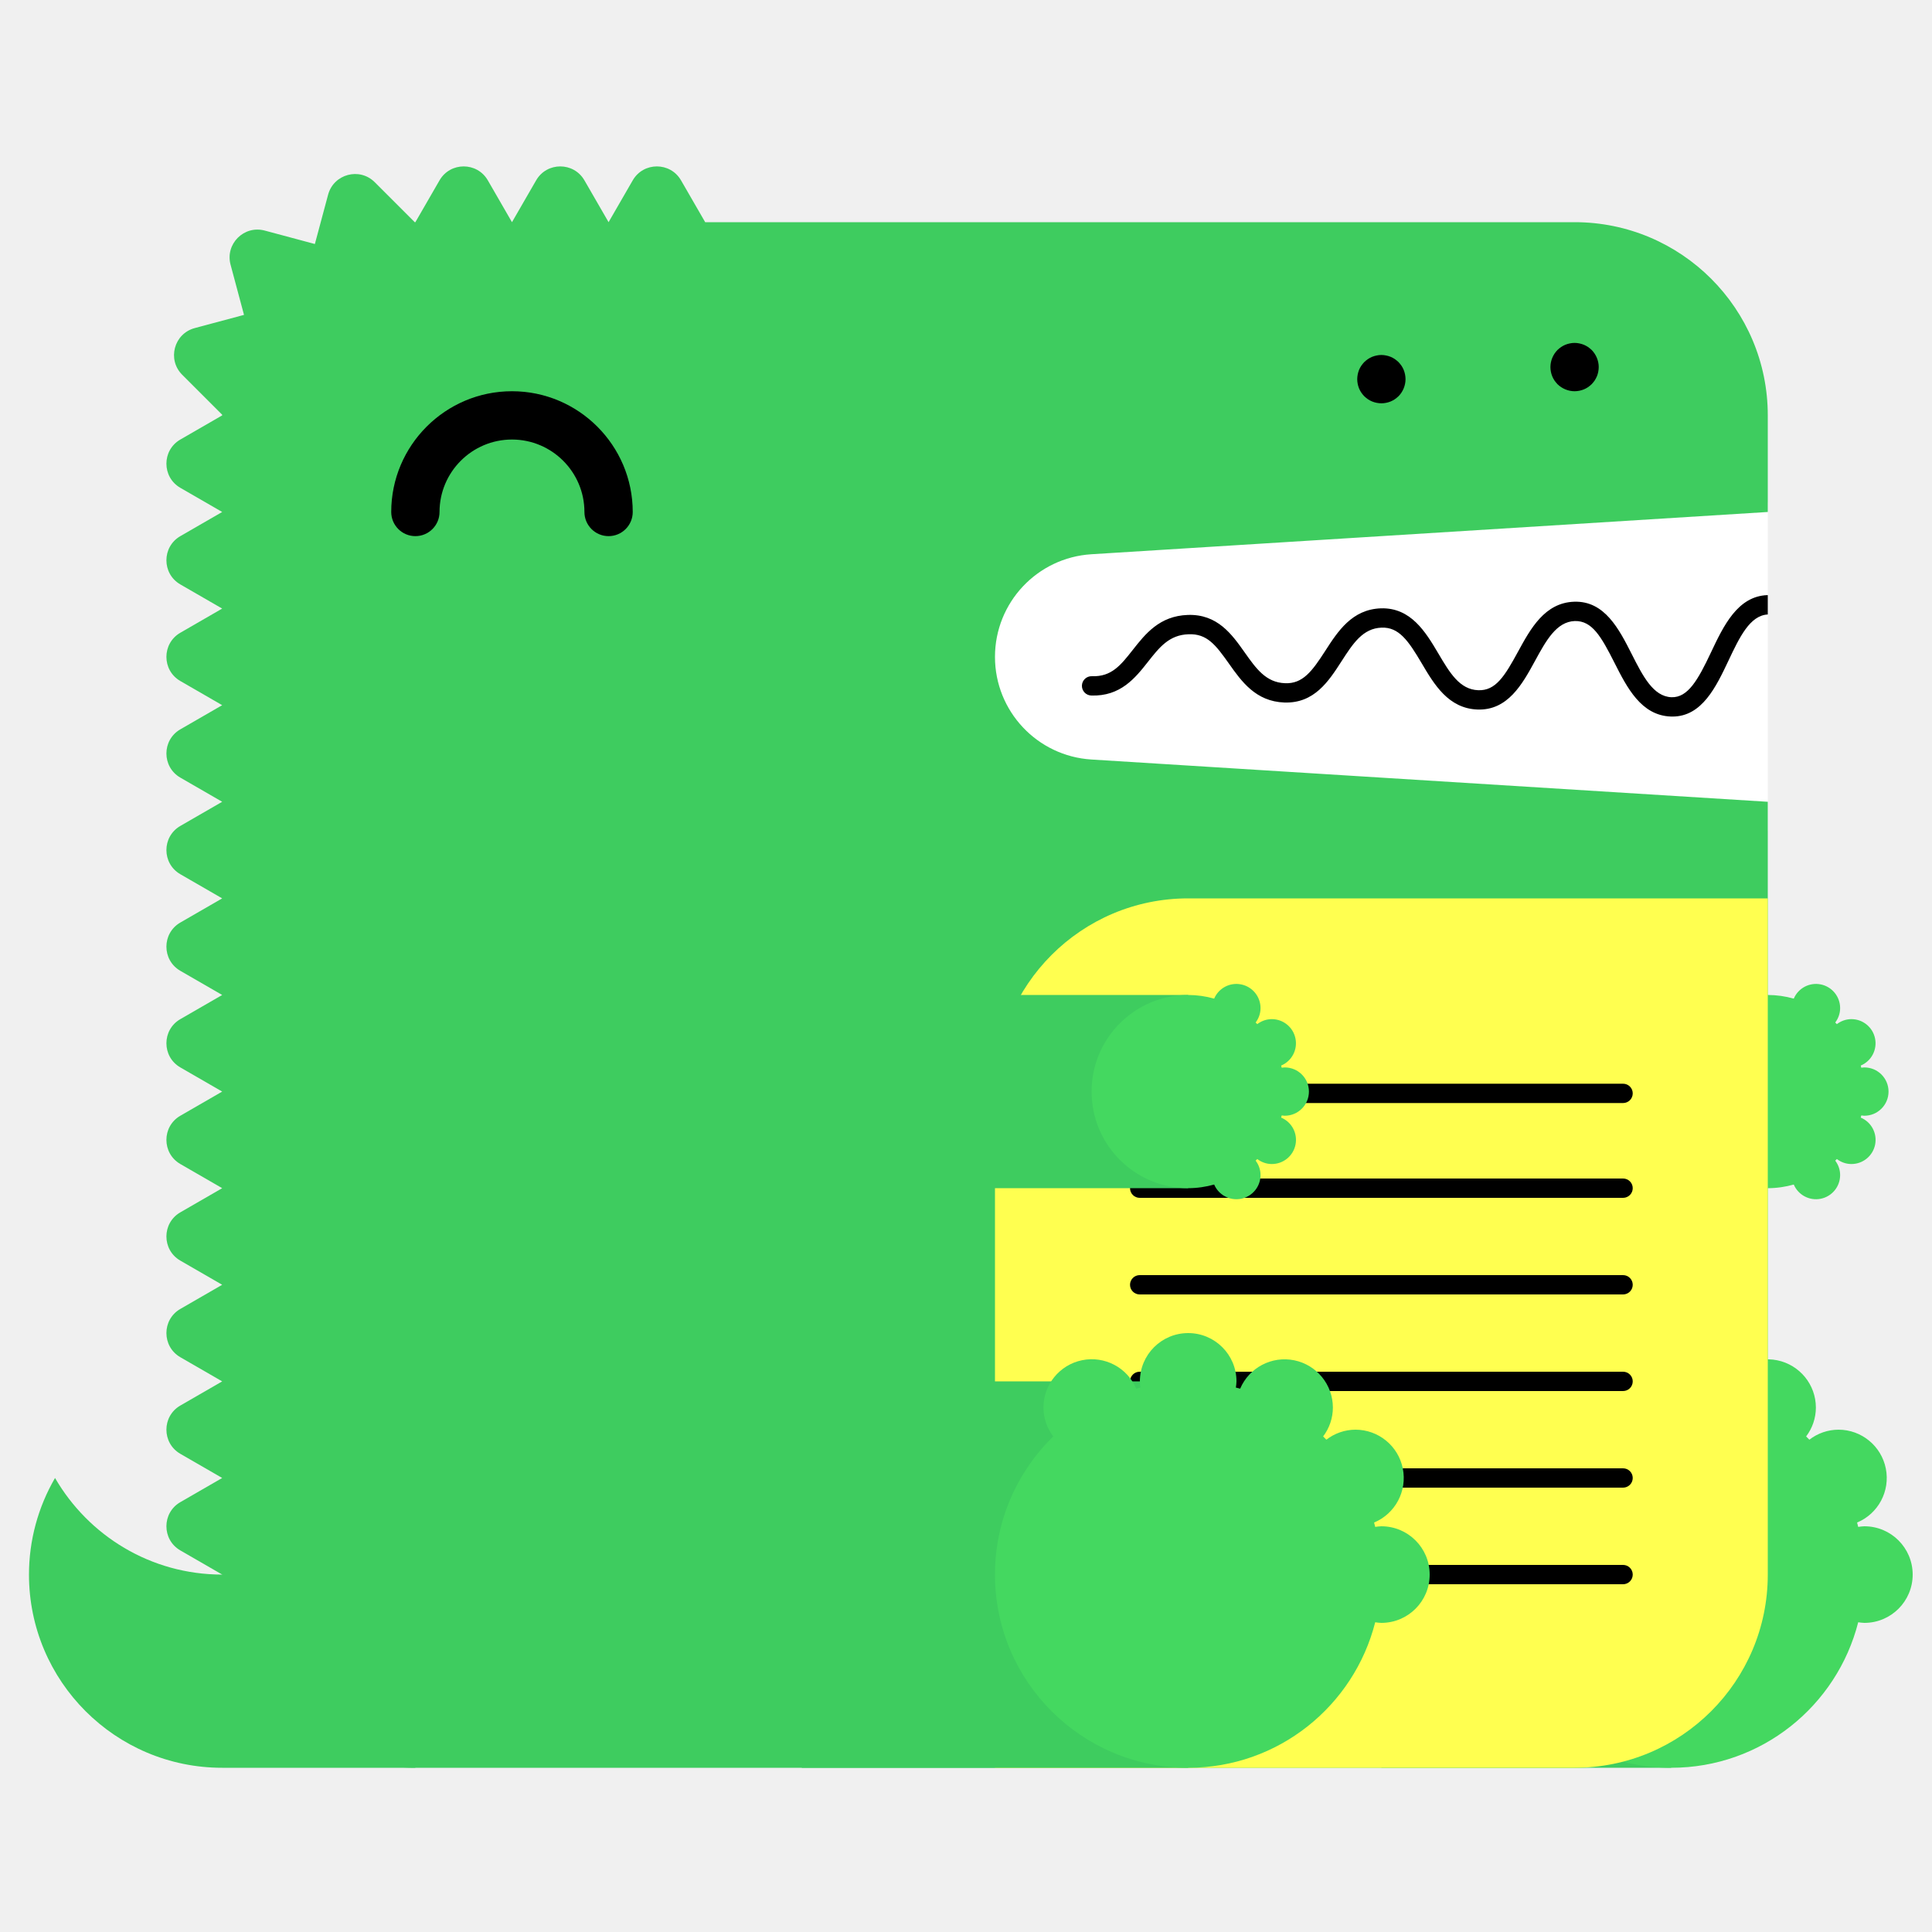
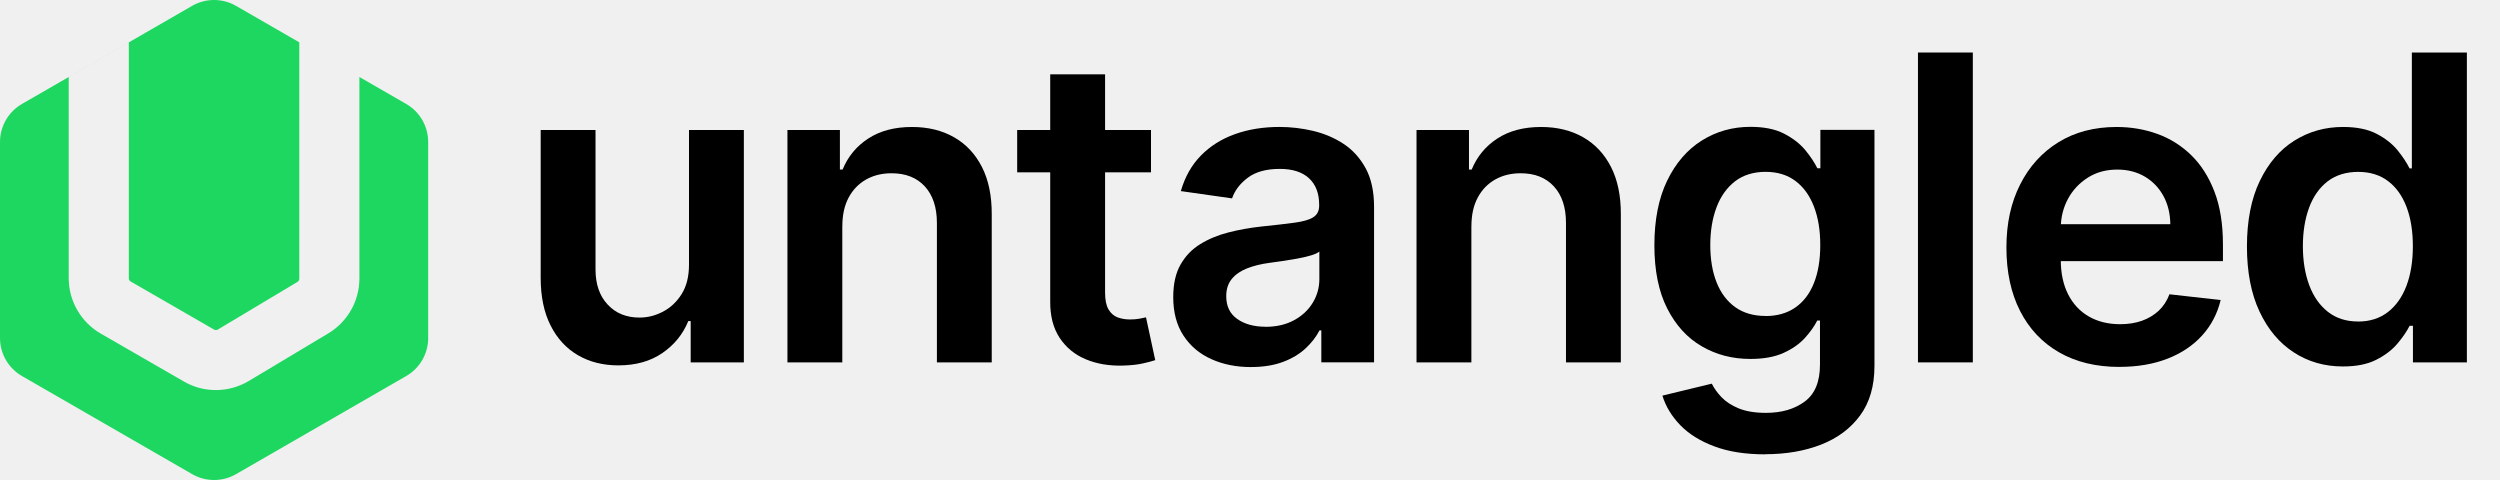
- <svg xmlns="http://www.w3.org/2000/svg" width="200" height="200" viewBox="0 0 200 200">
-   <g fill="none" fill-rule="evenodd">
-     <path fill="#FFF" d="M99 52h84v34H99z" />
-     <path d="M23 163c-7.398 0-13.843-4.027-17.303-10A19.886 19.886 0 0 0 3 163c0 11.046 8.954 20 20 20h20v-20H23z" fill="#3ECC5F" />
-     <path d="M112.98 57.376L183 53V43c0-11.046-8.954-20-20-20H73l-2.5-4.33c-1.112-1.925-3.889-1.925-5 0L63 23l-2.5-4.33c-1.111-1.925-3.889-1.925-5 0L53 23l-2.5-4.33c-1.111-1.925-3.889-1.925-5 0L43 23c-.022 0-.042.003-.065.003l-4.142-4.141c-1.57-1.571-4.252-.853-4.828 1.294l-1.369 5.104-5.192-1.392c-2.148-.575-4.111 1.389-3.535 3.536l1.39 5.193-5.102 1.367c-2.148.576-2.867 3.259-1.296 4.83l4.142 4.142c0 .021-.003.042-.003.064l-4.33 2.5c-1.925 1.111-1.925 3.889 0 5L23 53l-4.33 2.5c-1.925 1.111-1.925 3.889 0 5L23 63l-4.33 2.5c-1.925 1.111-1.925 3.889 0 5L23 73l-4.33 2.5c-1.925 1.111-1.925 3.889 0 5L23 83l-4.33 2.5c-1.925 1.111-1.925 3.889 0 5L23 93l-4.33 2.5c-1.925 1.111-1.925 3.889 0 5L23 103l-4.33 2.5c-1.925 1.111-1.925 3.889 0 5L23 113l-4.33 2.5c-1.925 1.111-1.925 3.889 0 5L23 123l-4.33 2.5c-1.925 1.111-1.925 3.889 0 5L23 133l-4.33 2.5c-1.925 1.111-1.925 3.889 0 5L23 143l-4.33 2.5c-1.925 1.111-1.925 3.889 0 5L23 153l-4.33 2.5c-1.925 1.111-1.925 3.889 0 5L23 163c0 11.046 8.954 20 20 20h120c11.046 0 20-8.954 20-20V83l-70.02-4.376A10.645 10.645 0 0 1 103 68c0-5.621 4.37-10.273 9.98-10.624" fill="#3ECC5F" />
-     <path fill="#3ECC5F" d="M143 183h30v-40h-30z" />
-     <path d="M193 158c-.219 0-.428.037-.639.064-.038-.15-.074-.301-.116-.451A5 5 0 0 0 190.32 148a4.96 4.96 0 0 0-3.016 1.036 26.531 26.531 0 0 0-.335-.336 4.955 4.955 0 0 0 1.011-2.987 5 5 0 0 0-9.599-1.959c-.148-.042-.297-.077-.445-.115.027-.211.064-.42.064-.639a5 5 0 0 0-5-5 5 5 0 0 0-5 5c0 .219.037.428.064.639-.148.038-.297.073-.445.115a4.998 4.998 0 0 0-9.599 1.959c0 1.125.384 2.151 1.011 2.987-3.717 3.632-6.031 8.693-6.031 14.3 0 11.046 8.954 20 20 20 9.339 0 17.16-6.41 19.361-15.064.211.027.42.064.639.064a5 5 0 0 0 5-5 5 5 0 0 0-5-5" fill="#44D860" />
-     <path fill="#3ECC5F" d="M153 123h30v-20h-30z" />
-     <path d="M193 115.5a2.5 2.5 0 1 0 0-5c-.109 0-.214.019-.319.032-.02-.075-.037-.15-.058-.225a2.501 2.501 0 0 0-.963-4.807c-.569 0-1.088.197-1.508.518a6.653 6.653 0 0 0-.168-.168c.314-.417.506-.931.506-1.494a2.5 2.5 0 0 0-4.8-.979A9.987 9.987 0 0 0 183 103c-5.522 0-10 4.478-10 10s4.478 10 10 10c.934 0 1.833-.138 2.69-.377a2.5 2.5 0 0 0 4.8-.979c0-.563-.192-1.077-.506-1.494.057-.055.113-.111.168-.168.42.321.939.518 1.508.518a2.5 2.5 0 0 0 .963-4.807c.021-.074.038-.15.058-.225.105.013.21.032.319.032" fill="#44D860" />
-     <path d="M63 55.5a2.5 2.5 0 0 1-2.5-2.5c0-4.136-3.364-7.5-7.5-7.5s-7.5 3.364-7.5 7.5a2.5 2.5 0 1 1-5 0c0-6.893 5.607-12.5 12.5-12.5S65.5 46.107 65.5 53a2.5 2.5 0 0 1-2.5 2.5" fill="#000" />
-     <path d="M103 183h60c11.046 0 20-8.954 20-20V93h-60c-11.046 0-20 8.954-20 20v70z" fill="#FFFF50" />
-     <path d="M168.02 124h-50.04a1 1 0 1 1 0-2h50.04a1 1 0 1 1 0 2m0 20h-50.04a1 1 0 1 1 0-2h50.04a1 1 0 1 1 0 2m0 20h-50.04a1 1 0 1 1 0-2h50.04a1 1 0 1 1 0 2m0-49.814h-50.04a1 1 0 1 1 0-2h50.04a1 1 0 1 1 0 2m0 19.814h-50.04a1 1 0 1 1 0-2h50.04a1 1 0 1 1 0 2m0 20h-50.04a1 1 0 1 1 0-2h50.04a1 1 0 1 1 0 2M183 61.611c-.012 0-.022-.006-.034-.005-3.09.105-4.552 3.196-5.842 5.923-1.346 2.85-2.387 4.703-4.093 4.647-1.889-.068-2.969-2.202-4.113-4.46-1.314-2.594-2.814-5.536-5.963-5.426-3.046.104-4.513 2.794-5.807 5.167-1.377 2.528-2.314 4.065-4.121 3.994-1.927-.07-2.951-1.805-4.136-3.813-1.321-2.236-2.848-4.75-5.936-4.664-2.994.103-4.465 2.385-5.763 4.4-1.373 2.13-2.335 3.428-4.165 3.351-1.973-.07-2.992-1.51-4.171-3.177-1.324-1.873-2.816-3.993-5.895-3.89-2.928.1-4.399 1.97-5.696 3.618-1.232 1.564-2.194 2.802-4.229 2.724a1 1 0 0 0-.072 2c3.017.101 4.545-1.8 5.872-3.487 1.177-1.496 2.193-2.787 4.193-2.855 1.926-.082 2.829 1.115 4.195 3.045 1.297 1.834 2.769 3.914 5.731 4.021 3.103.104 4.596-2.215 5.918-4.267 1.182-1.834 2.202-3.417 4.15-3.484 1.793-.067 2.769 1.35 4.145 3.681 1.297 2.197 2.766 4.686 5.787 4.796 3.125.108 4.634-2.62 5.949-5.035 1.139-2.088 2.214-4.06 4.119-4.126 1.793-.042 2.728 1.595 4.111 4.33 1.292 2.553 2.757 5.445 5.825 5.556l.169.003c3.064 0 4.518-3.075 5.805-5.794 1.139-2.41 2.217-4.68 4.067-4.773v-2z" fill="#000" />
-     <path fill="#3ECC5F" d="M83 183h40v-40H83z" />
-     <path d="M143 158c-.219 0-.428.037-.639.064-.038-.15-.074-.301-.116-.451A5 5 0 0 0 140.32 148a4.96 4.96 0 0 0-3.016 1.036 26.531 26.531 0 0 0-.335-.336 4.955 4.955 0 0 0 1.011-2.987 5 5 0 0 0-9.599-1.959c-.148-.042-.297-.077-.445-.115.027-.211.064-.42.064-.639a5 5 0 0 0-5-5 5 5 0 0 0-5 5c0 .219.037.428.064.639-.148.038-.297.073-.445.115a4.998 4.998 0 0 0-9.599 1.959c0 1.125.384 2.151 1.011 2.987-3.717 3.632-6.031 8.693-6.031 14.3 0 11.046 8.954 20 20 20 9.339 0 17.16-6.41 19.361-15.064.211.027.42.064.639.064a5 5 0 0 0 5-5 5 5 0 0 0-5-5" fill="#44D860" />
-     <path fill="#3ECC5F" d="M83 123h40v-20H83z" />
-     <path d="M133 115.5a2.5 2.5 0 1 0 0-5c-.109 0-.214.019-.319.032-.02-.075-.037-.15-.058-.225a2.501 2.501 0 0 0-.963-4.807c-.569 0-1.088.197-1.508.518a6.653 6.653 0 0 0-.168-.168c.314-.417.506-.931.506-1.494a2.5 2.5 0 0 0-4.8-.979A9.987 9.987 0 0 0 123 103c-5.522 0-10 4.478-10 10s4.478 10 10 10c.934 0 1.833-.138 2.69-.377a2.5 2.5 0 0 0 4.8-.979c0-.563-.192-1.077-.506-1.494.057-.055.113-.111.168-.168.42.321.939.518 1.508.518a2.5 2.5 0 0 0 .963-4.807c.021-.074.038-.15.058-.225.105.013.21.032.319.032" fill="#44D860" />
-     <path d="M143 41.75c-.16 0-.33-.02-.49-.05a2.52 2.52 0 0 1-.47-.14c-.15-.06-.29-.14-.431-.23-.13-.09-.259-.2-.38-.31-.109-.12-.219-.24-.309-.38s-.17-.28-.231-.43a2.619 2.619 0 0 1-.189-.96c0-.16.02-.33.05-.49.03-.16.08-.31.139-.47.061-.15.141-.29.231-.43.09-.13.2-.26.309-.38.121-.11.25-.22.38-.31.141-.09.281-.17.431-.23.149-.06.31-.11.47-.14.32-.07.65-.07.98 0 .159.03.32.08.47.14.149.06.29.14.43.23.13.09.259.2.38.31.11.12.22.25.31.38.09.14.17.28.23.43.06.16.11.31.14.47.029.16.05.33.05.49 0 .66-.271 1.31-.73 1.77-.121.11-.25.22-.38.31-.14.09-.281.17-.43.23a2.565 2.565 0 0 1-.96.19m20-1.25c-.66 0-1.3-.27-1.771-.73a3.802 3.802 0 0 1-.309-.38c-.09-.14-.17-.28-.231-.43a2.619 2.619 0 0 1-.189-.96c0-.66.27-1.3.729-1.77.121-.11.25-.22.38-.31.141-.09.281-.17.431-.23.149-.06.31-.11.47-.14.32-.07.66-.07.98 0 .159.03.32.08.47.14.149.06.29.14.43.23.13.09.259.2.38.31.459.47.73 1.11.73 1.77 0 .16-.021.33-.05.49-.03.16-.08.32-.14.47-.07.15-.14.29-.23.43-.09.13-.2.26-.31.38-.121.11-.25.22-.38.31-.14.09-.281.17-.43.23a2.565 2.565 0 0 1-.96.19" fill="#000" />
+ <svg xmlns="http://www.w3.org/2000/svg" width="125" height="24" viewBox="0 0 125 24" fill="none">
+   <mask id="mask0_2169_3367" style="mask-type:luminance" maskUnits="userSpaceOnUse" x="0" y="0" width="125" height="24">
+     <path d="M124.337 0H0V24H124.337V0Z" fill="white" />
+   </mask>
+   <g mask="url(#mask0_2169_3367)">
+     <path fill-rule="evenodd" clip-rule="evenodd" d="M21.408 7.096V16.903H21.41C21.41 17.687 20.989 18.411 20.31 18.803L11.804 23.706C11.125 24.098 10.285 24.098 9.606 23.706L1.1 18.803C0.419 18.411 0 17.687 0 16.903V7.096C0 6.312 0.421 5.588 1.1 5.196L3.436 3.85V13.913C3.436 15.049 4.049 16.109 5.034 16.677L9.197 19.077C9.692 19.361 10.227 19.503 10.796 19.503C11.365 19.503 11.932 19.351 12.439 19.049L16.417 16.667C17.375 16.095 17.97 15.047 17.97 13.933V3.849L20.308 5.196C20.989 5.588 21.408 6.312 21.408 7.096ZM14.965 2.117V13.933C14.965 13.999 14.929 14.061 14.873 14.095L10.892 16.477C10.834 16.511 10.76 16.513 10.7 16.477L6.537 14.077C6.479 14.045 6.441 13.981 6.441 13.913V2.118L9.604 0.294C10.283 -0.098 11.123 -0.098 11.802 0.294L14.965 2.117ZM6.441 2.118L3.436 3.85V3.848L6.441 2.116V2.118Z" fill="#1ED760" />
+     <path d="M34.45 13.232V6.5H37.193V18.119H34.534V16.053H34.414C34.152 16.703 33.721 17.235 33.122 17.649C32.523 18.063 31.788 18.269 30.914 18.269C30.151 18.269 29.478 18.099 28.895 17.759C28.312 17.419 27.855 16.923 27.527 16.269C27.198 15.617 27.034 14.825 27.034 13.897V6.5H29.776V13.475C29.776 14.21 29.979 14.797 30.384 15.229C30.788 15.663 31.317 15.879 31.974 15.879C32.379 15.879 32.77 15.781 33.148 15.583C33.527 15.385 33.839 15.093 34.084 14.701C34.328 14.311 34.45 13.819 34.45 13.229V13.232Z" fill="black" />
+     <path d="M42.115 11.312V18.12H39.372V6.501H41.995V8.475H42.131C42.399 7.825 42.826 7.307 43.415 6.925C44.004 6.541 44.731 6.349 45.601 6.349C46.404 6.349 47.105 6.521 47.704 6.863C48.303 7.205 48.768 7.703 49.099 8.353C49.429 9.003 49.591 9.793 49.587 10.721V18.12H46.845V11.146C46.845 10.369 46.644 9.761 46.242 9.321C45.841 8.883 45.286 8.663 44.579 8.663C44.098 8.663 43.673 8.767 43.303 8.977C42.932 9.187 42.642 9.487 42.431 9.881C42.221 10.275 42.117 10.751 42.117 11.312H42.115Z" fill="black" />
+     <path d="M57.55 6.5V8.618H50.859V6.5H57.55ZM52.511 3.716H55.254V14.625C55.254 14.993 55.31 15.275 55.424 15.469C55.539 15.663 55.689 15.795 55.875 15.867C56.061 15.937 56.27 15.973 56.496 15.973C56.668 15.973 56.827 15.961 56.969 15.935C57.111 15.909 57.223 15.887 57.3 15.867L57.762 18.007C57.616 18.057 57.408 18.113 57.137 18.173C56.867 18.233 56.538 18.269 56.148 18.279C55.461 18.299 54.841 18.195 54.291 17.965C53.739 17.735 53.305 17.379 52.984 16.895C52.664 16.411 52.505 15.805 52.511 15.079V3.716Z" fill="black" />
+     <path d="M62.556 18.354C61.819 18.354 61.156 18.222 60.567 17.956C59.978 17.692 59.513 17.299 59.173 16.779C58.832 16.259 58.662 15.619 58.662 14.857C58.662 14.201 58.782 13.659 59.026 13.231C59.269 12.803 59.599 12.459 60.018 12.203C60.437 11.945 60.911 11.751 61.438 11.617C61.965 11.483 62.512 11.387 63.079 11.325C63.76 11.255 64.313 11.191 64.738 11.133C65.163 11.075 65.471 10.985 65.665 10.861C65.86 10.737 65.958 10.545 65.958 10.283V10.237C65.958 9.667 65.788 9.227 65.451 8.913C65.113 8.601 64.626 8.445 63.989 8.445C63.318 8.445 62.785 8.591 62.394 8.883C62.003 9.175 61.739 9.521 61.603 9.919L59.042 9.555C59.245 8.849 59.577 8.257 60.042 7.781C60.507 7.305 61.076 6.947 61.747 6.707C62.418 6.467 63.161 6.347 63.975 6.347C64.536 6.347 65.093 6.413 65.65 6.543C66.204 6.675 66.713 6.889 67.172 7.189C67.631 7.489 68.001 7.897 68.282 8.411C68.562 8.925 68.703 9.569 68.703 10.339V18.116H66.066V16.519H65.976C65.81 16.841 65.575 17.143 65.275 17.423C64.974 17.703 64.598 17.927 64.145 18.098C63.692 18.265 63.163 18.352 62.558 18.352L62.556 18.354ZM63.269 16.341C63.82 16.341 64.297 16.231 64.702 16.011C65.107 15.791 65.417 15.501 65.638 15.137C65.858 14.773 65.968 14.379 65.968 13.949V12.579C65.882 12.649 65.738 12.715 65.533 12.775C65.329 12.835 65.101 12.889 64.848 12.933C64.596 12.979 64.345 13.019 64.099 13.055C63.85 13.091 63.636 13.121 63.456 13.145C63.047 13.201 62.681 13.291 62.358 13.417C62.035 13.543 61.779 13.719 61.593 13.943C61.406 14.167 61.312 14.457 61.312 14.809C61.312 15.313 61.496 15.693 61.865 15.951C62.234 16.209 62.705 16.337 63.273 16.337L63.269 16.341Z" fill="black" />
+     <path d="M73.569 11.312V18.12H70.826V6.501H73.449V8.475H73.585C73.854 7.825 74.28 7.307 74.869 6.925C75.458 6.541 76.186 6.349 77.055 6.349C77.858 6.349 78.559 6.521 79.159 6.863C79.757 7.205 80.222 7.703 80.553 8.353C80.883 9.003 81.046 9.793 81.042 10.721V18.12H78.299V11.146C78.299 10.369 78.099 9.761 77.696 9.321C77.295 8.883 76.74 8.663 76.033 8.663C75.552 8.663 75.128 8.767 74.757 8.977C74.386 9.187 74.096 9.487 73.886 9.881C73.675 10.275 73.571 10.751 73.571 11.312H73.569Z" fill="black" />
+     <path d="M88.256 22.717C87.271 22.717 86.425 22.585 85.718 22.319C85.011 22.055 84.442 21.701 84.013 21.257C83.585 20.813 83.286 20.321 83.12 19.781L85.59 19.183C85.7 19.409 85.862 19.635 86.075 19.859C86.287 20.083 86.574 20.269 86.934 20.419C87.295 20.567 87.751 20.643 88.302 20.643C89.08 20.643 89.725 20.455 90.234 20.079C90.745 19.703 90.999 19.087 90.999 18.229V16.026H90.863C90.72 16.308 90.516 16.599 90.246 16.897C89.975 17.195 89.619 17.445 89.178 17.645C88.735 17.847 88.182 17.947 87.515 17.947C86.622 17.947 85.812 17.737 85.087 17.314C84.362 16.895 83.787 16.262 83.36 15.422C82.933 14.582 82.719 13.53 82.719 12.264C82.719 10.998 82.931 9.91 83.36 9.03C83.787 8.15 84.364 7.482 85.091 7.026C85.818 6.57 86.63 6.342 87.523 6.342C88.204 6.342 88.767 6.456 89.21 6.686C89.653 6.916 90.003 7.19 90.268 7.51C90.53 7.83 90.73 8.132 90.867 8.414H91.019V6.492H93.723V18.301C93.723 19.295 93.485 20.117 93.01 20.767C92.535 21.417 91.886 21.903 91.063 22.227C90.24 22.549 89.306 22.711 88.26 22.711L88.256 22.717ZM88.278 15.802C88.859 15.802 89.354 15.66 89.763 15.378C90.171 15.096 90.482 14.69 90.694 14.16C90.907 13.63 91.013 12.996 91.013 12.254C91.013 11.512 90.909 10.882 90.698 10.332C90.488 9.782 90.181 9.356 89.775 9.05C89.368 8.744 88.869 8.592 88.278 8.592C87.687 8.592 87.156 8.75 86.748 9.068C86.339 9.386 86.031 9.82 85.824 10.372C85.618 10.924 85.514 11.55 85.514 12.252C85.514 12.954 85.618 13.584 85.828 14.116C86.039 14.648 86.349 15.062 86.76 15.357C87.171 15.65 87.677 15.798 88.278 15.798V15.802Z" fill="black" />
+     <path d="M98.641 2.626V18.119H95.898V2.626H98.641Z" fill="black" />
+     <path d="M105.972 18.346C104.806 18.346 103.798 18.102 102.953 17.616C102.108 17.13 101.457 16.438 101.002 15.544C100.547 14.65 100.321 13.594 100.321 12.377C100.321 11.162 100.549 10.131 101.006 9.227C101.463 8.321 102.104 7.615 102.927 7.109C103.75 6.603 104.718 6.349 105.828 6.349C106.545 6.349 107.222 6.463 107.861 6.693C108.5 6.923 109.065 7.277 109.558 7.755C110.051 8.235 110.438 8.843 110.722 9.581C111.005 10.319 111.147 11.2 111.147 12.218V13.058H101.607V11.211H108.516C108.51 10.687 108.398 10.219 108.176 9.807C107.953 9.397 107.645 9.073 107.248 8.835C106.852 8.599 106.391 8.479 105.866 8.479C105.305 8.479 104.812 8.613 104.389 8.883C103.965 9.153 103.636 9.505 103.4 9.941C103.165 10.377 103.045 10.855 103.039 11.376V12.988C103.039 13.664 103.163 14.242 103.41 14.724C103.656 15.206 104.003 15.574 104.448 15.828C104.892 16.082 105.413 16.21 106.008 16.21C106.407 16.21 106.767 16.154 107.092 16.04C107.415 15.926 107.695 15.758 107.933 15.538C108.17 15.316 108.35 15.042 108.472 14.714L111.033 15.002C110.87 15.678 110.564 16.266 110.111 16.768C109.658 17.27 109.081 17.658 108.38 17.932C107.679 18.206 106.876 18.344 105.97 18.344L105.972 18.346Z" fill="black" />
+     <path d="M117.143 18.323C116.229 18.323 115.41 18.089 114.689 17.619C113.966 17.151 113.395 16.469 112.976 15.577C112.557 14.685 112.347 13.601 112.347 12.325C112.347 11.049 112.559 9.942 112.988 9.052C113.415 8.162 113.992 7.488 114.719 7.032C115.446 6.576 116.257 6.348 117.151 6.348C117.832 6.348 118.393 6.462 118.834 6.692C119.272 6.922 119.621 7.196 119.88 7.516C120.138 7.836 120.337 8.138 120.478 8.42H120.593V2.626H123.344V18.119H120.647V16.289H120.481C120.338 16.571 120.134 16.871 119.868 17.185C119.599 17.501 119.247 17.769 118.808 17.991C118.369 18.213 117.816 18.323 117.149 18.323H117.143ZM117.908 16.077C118.489 16.077 118.984 15.919 119.393 15.605C119.801 15.289 120.112 14.849 120.325 14.285C120.536 13.721 120.643 13.063 120.643 12.311C120.643 11.559 120.538 10.907 120.328 10.351C120.118 9.796 119.811 9.364 119.405 9.056C118.998 8.748 118.499 8.594 117.908 8.594C117.317 8.594 116.786 8.752 116.378 9.07C115.969 9.388 115.66 9.826 115.454 10.386C115.248 10.947 115.144 11.587 115.144 12.309C115.144 13.031 115.248 13.681 115.458 14.249C115.669 14.817 115.979 15.263 116.39 15.587C116.8 15.913 117.307 16.075 117.908 16.075V16.077Z" fill="black" />
  </g>
</svg>
